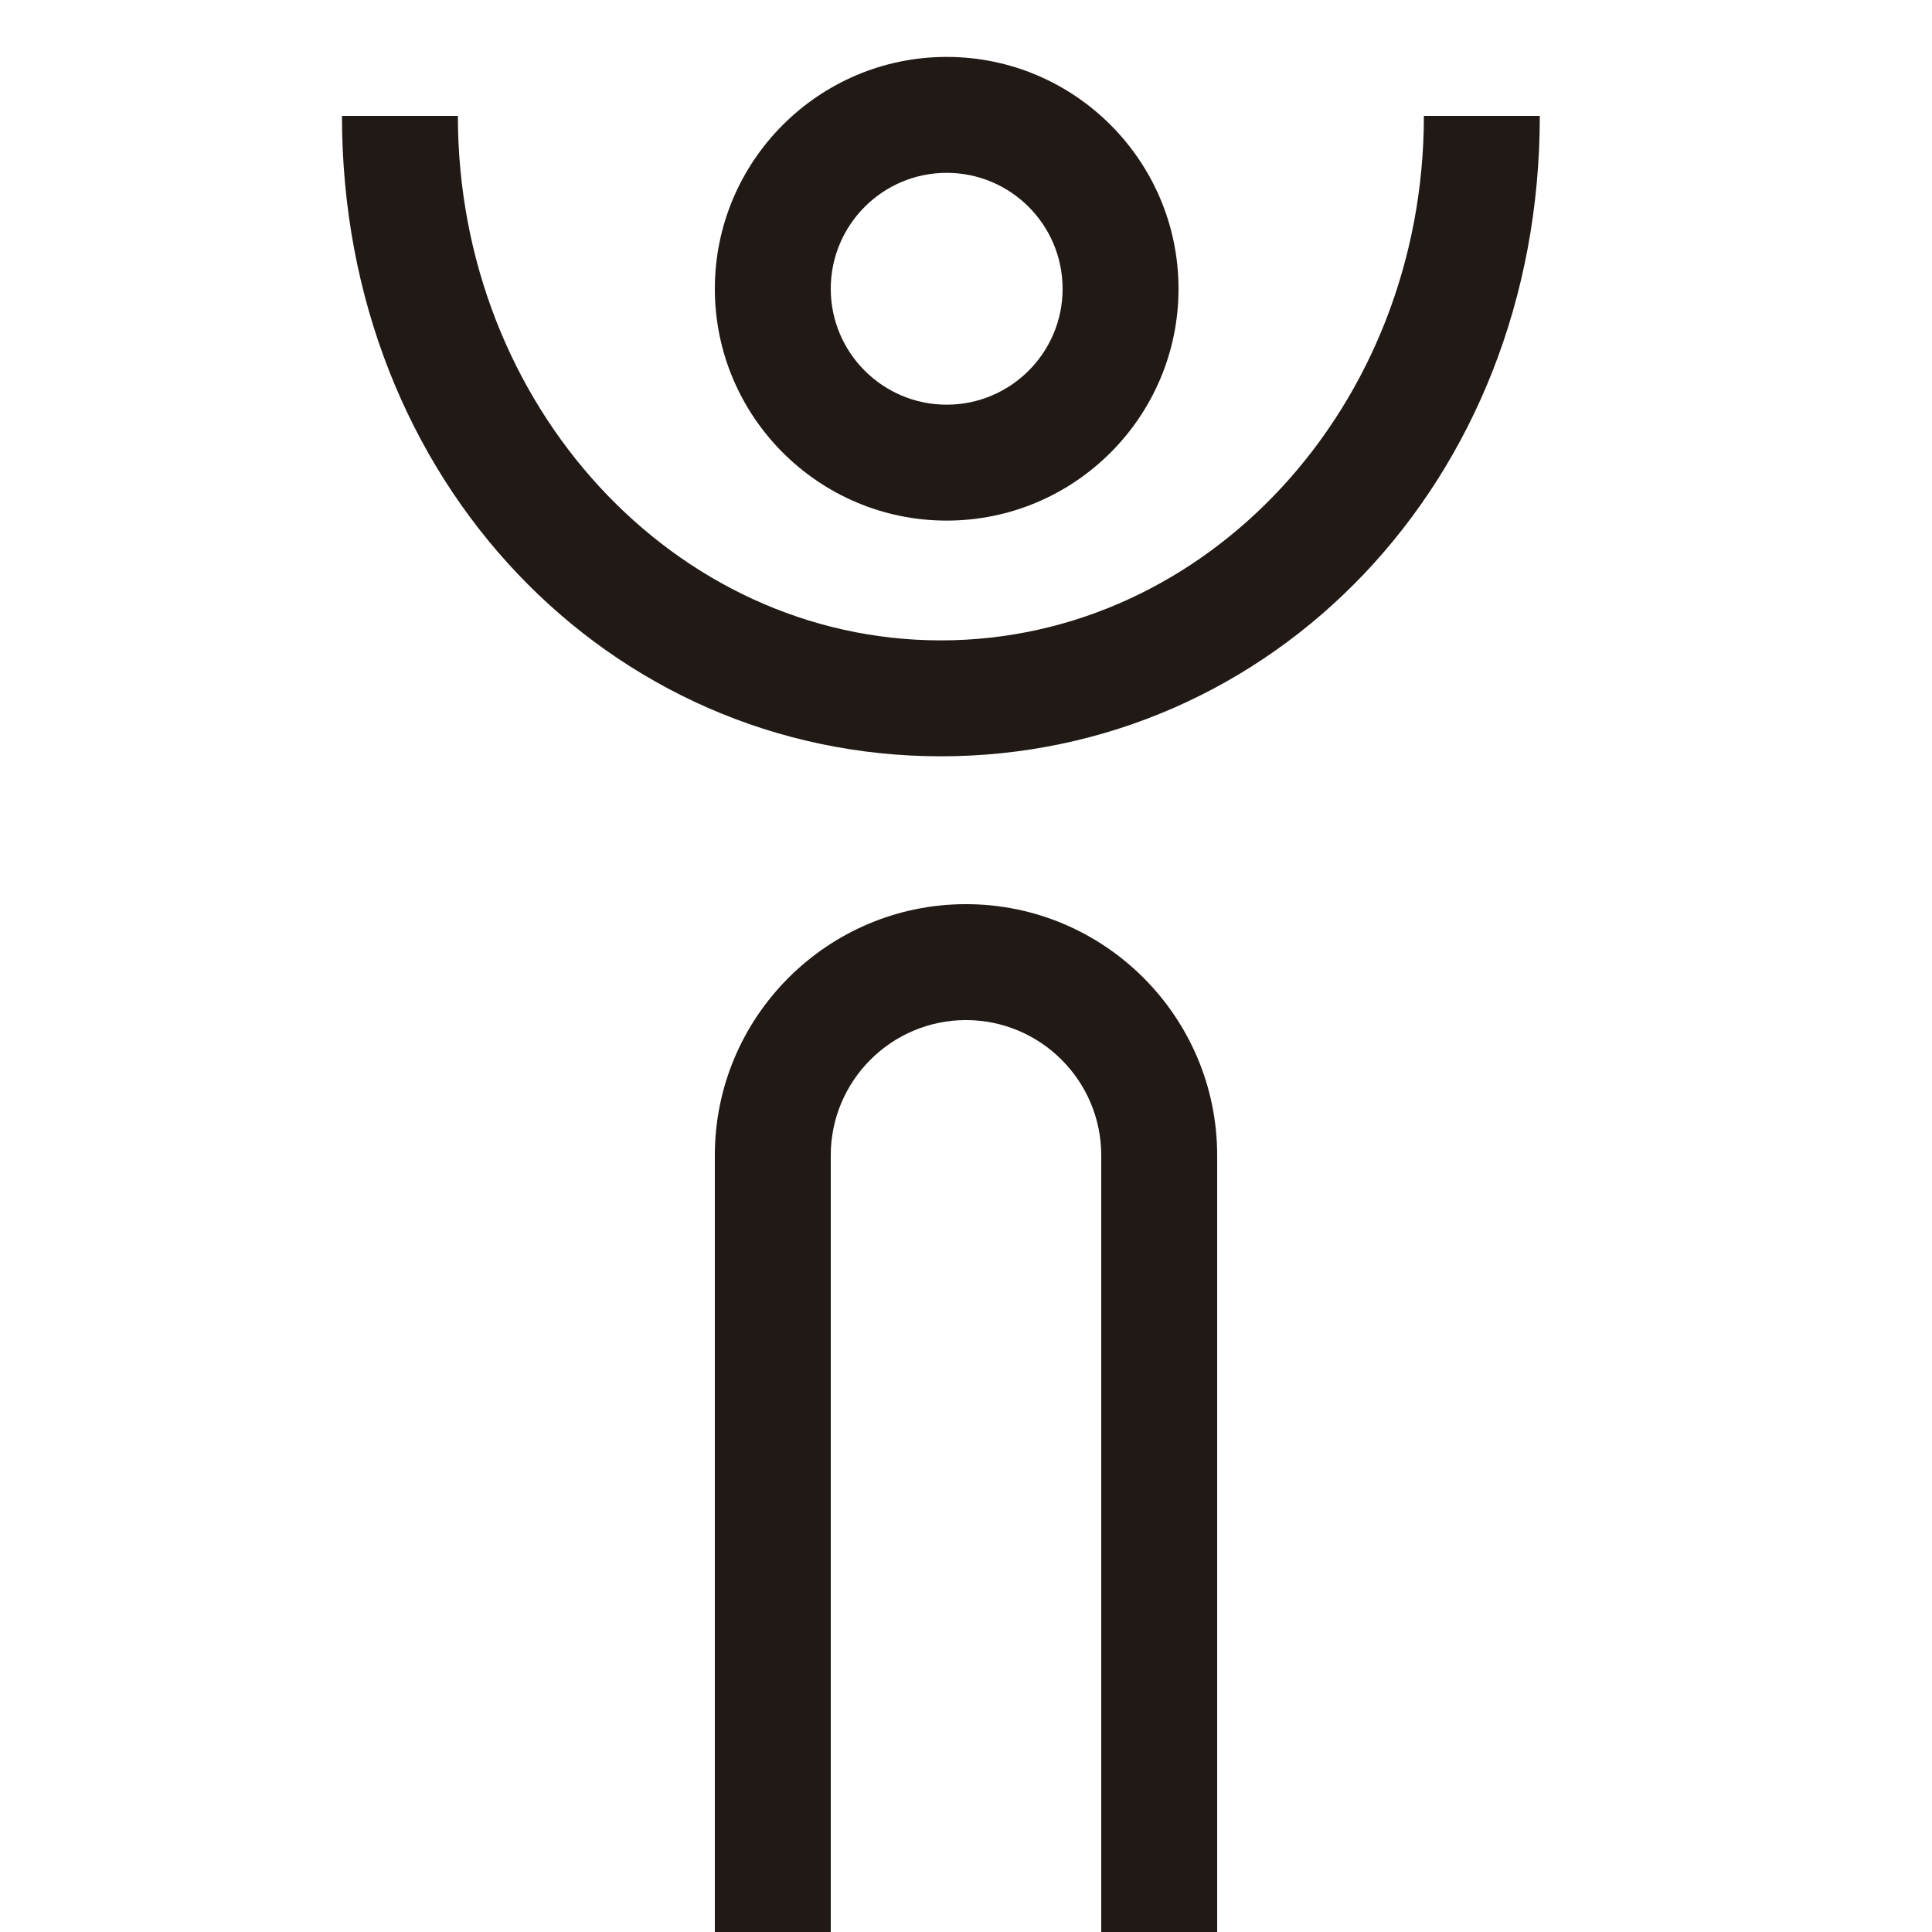
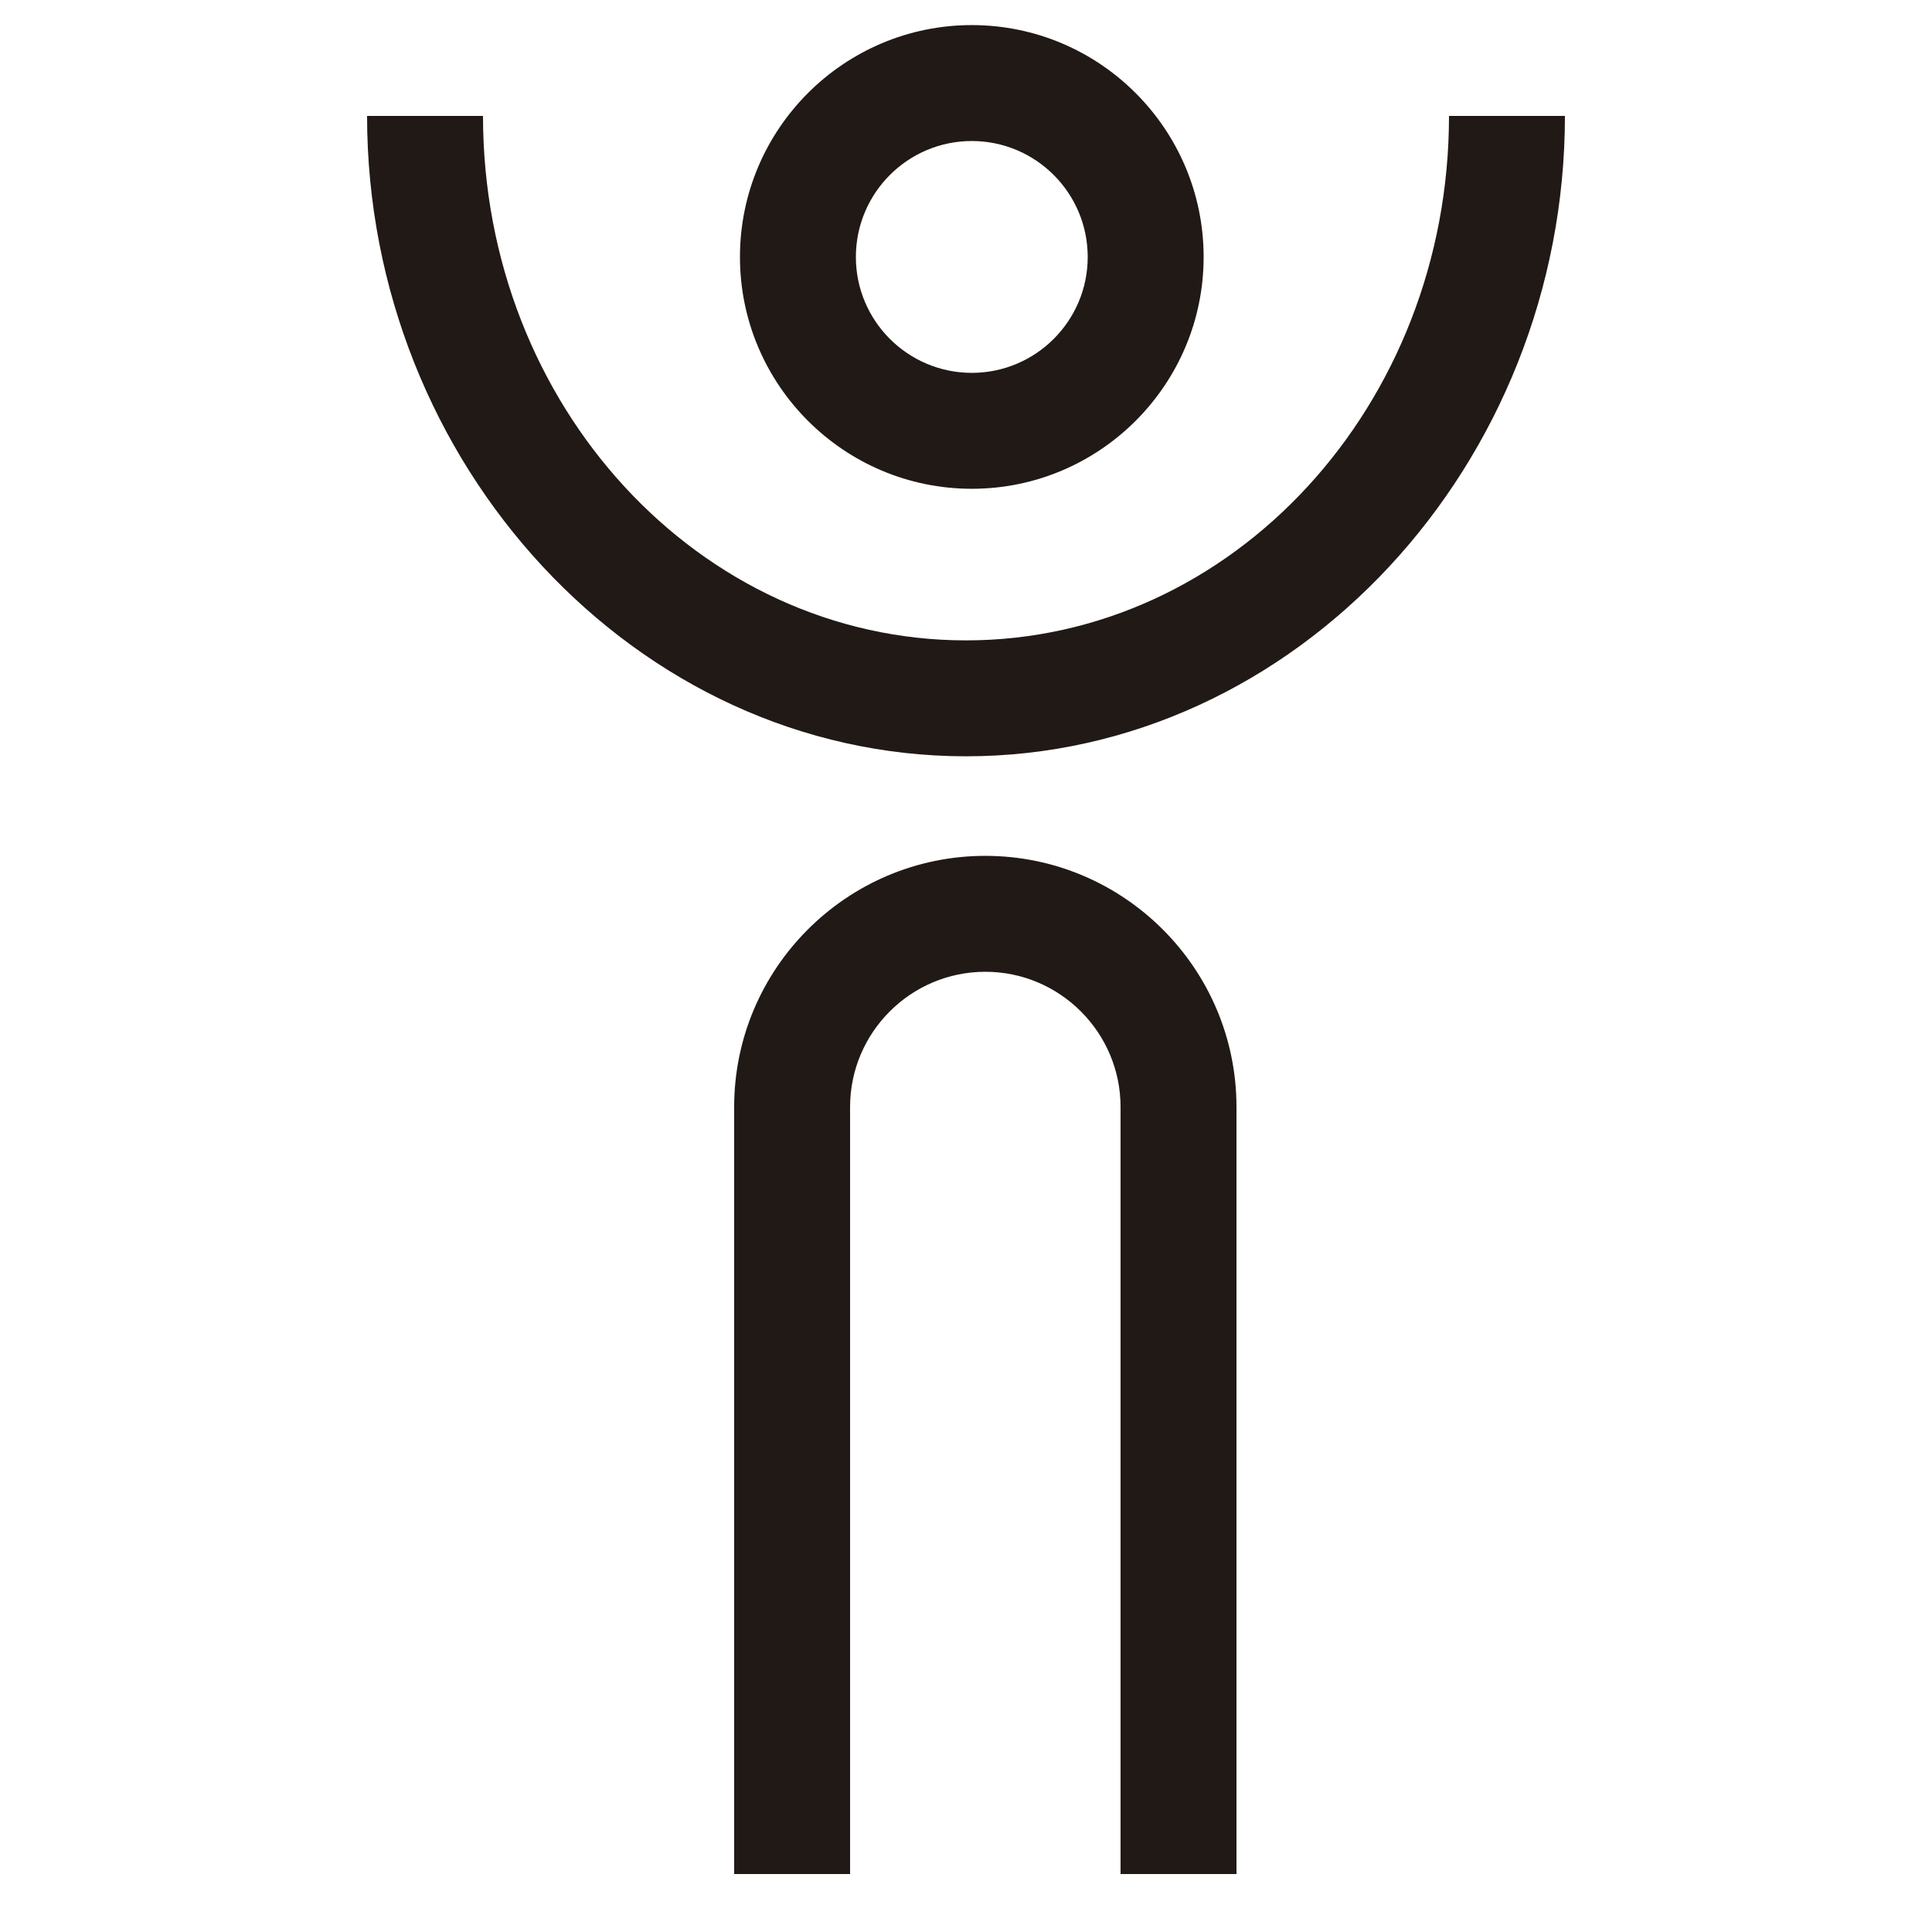
<svg xmlns="http://www.w3.org/2000/svg" version="1.1" x="0px" y="0px" width="100px" height="100px" viewBox="0 0 100 100" enable-background="new 0 0 100 100" xml:space="preserve">
  <g id="Layer_3" display="none">
</g>
  <g id="Your_Icon">
</g>
  <g id="Layer_4">
    <g>
-       <path fill="none" d="M49,20.946c3.311,0,6-2.69,6-5.997c0-3.312-2.689-6.003-6-6.003s-6,2.69-6,6.003    C43,18.255,45.689,20.946,49,20.946z" />
-       <path fill="#211915" d="M50,46.799c-7.168,0-13,5.832-13,13.001V100h6V59.8c0-3.86,3.141-7.001,7-7.001s7,3.141,7,7.001V100h6    V59.8C63,52.631,57.168,46.799,50,46.799z" />
-       <path fill="#211915" d="M49,26.946c6.617,0,12-5.382,12-11.997C61,8.33,55.617,2.946,49,2.946S37,8.33,37,14.949    C37,21.564,42.383,26.946,49,26.946z M49,8.946c3.311,0,6,2.69,6,6.003c0,3.307-2.689,5.997-6,5.997s-6-2.69-6-5.997    C43,11.636,45.689,8.946,49,8.946z" />
-       <path fill="#211915" d="M73.7,6c0,15-11.215,27.146-25,27.146S23.7,21,23.7,6h-6c0,19,13.906,33.146,31,33.146S79.7,25,79.7,6    H73.7z" />
+       <path fill="none" d="M50.3,19.299c3.311,0,6-2.69,6-5.997c0-3.312-2.689-6.003-6-6.003s-6,2.69-6,6.003    C44.3,16.609,46.989,19.299,50.3,19.299z" />
+       <path fill="#211915" d="M51,44.299c-7.168,0-13,5.832-13,13.001V97h6V57.3c0-3.86,3.141-7.001,7-7.001s7,3.141,7,7.001V97h6V57.3    C64,50.131,58.168,44.299,51,44.299z" />
+       <path fill="#211915" d="M50.3,25.299c6.617,0,12-5.382,12-11.997c0-6.619-5.383-12.003-12-12.003s-12,5.384-12,12.003    C38.3,19.917,43.683,25.299,50.3,25.299z M50.3,7.299c3.311,0,6,2.69,6,6.003c0,3.307-2.689,5.997-6,5.997s-6-2.69-6-5.997    C44.3,9.99,46.989,7.299,50.3,7.299z" />
+       <path fill="#211915" d="M75,6c0,15-11.215,27.146-25,27.146S25,21,25,6h-6c0,18,13.906,33.146,31,33.146S81,24,81,6H75z" />
    </g>
  </g>
</svg>
